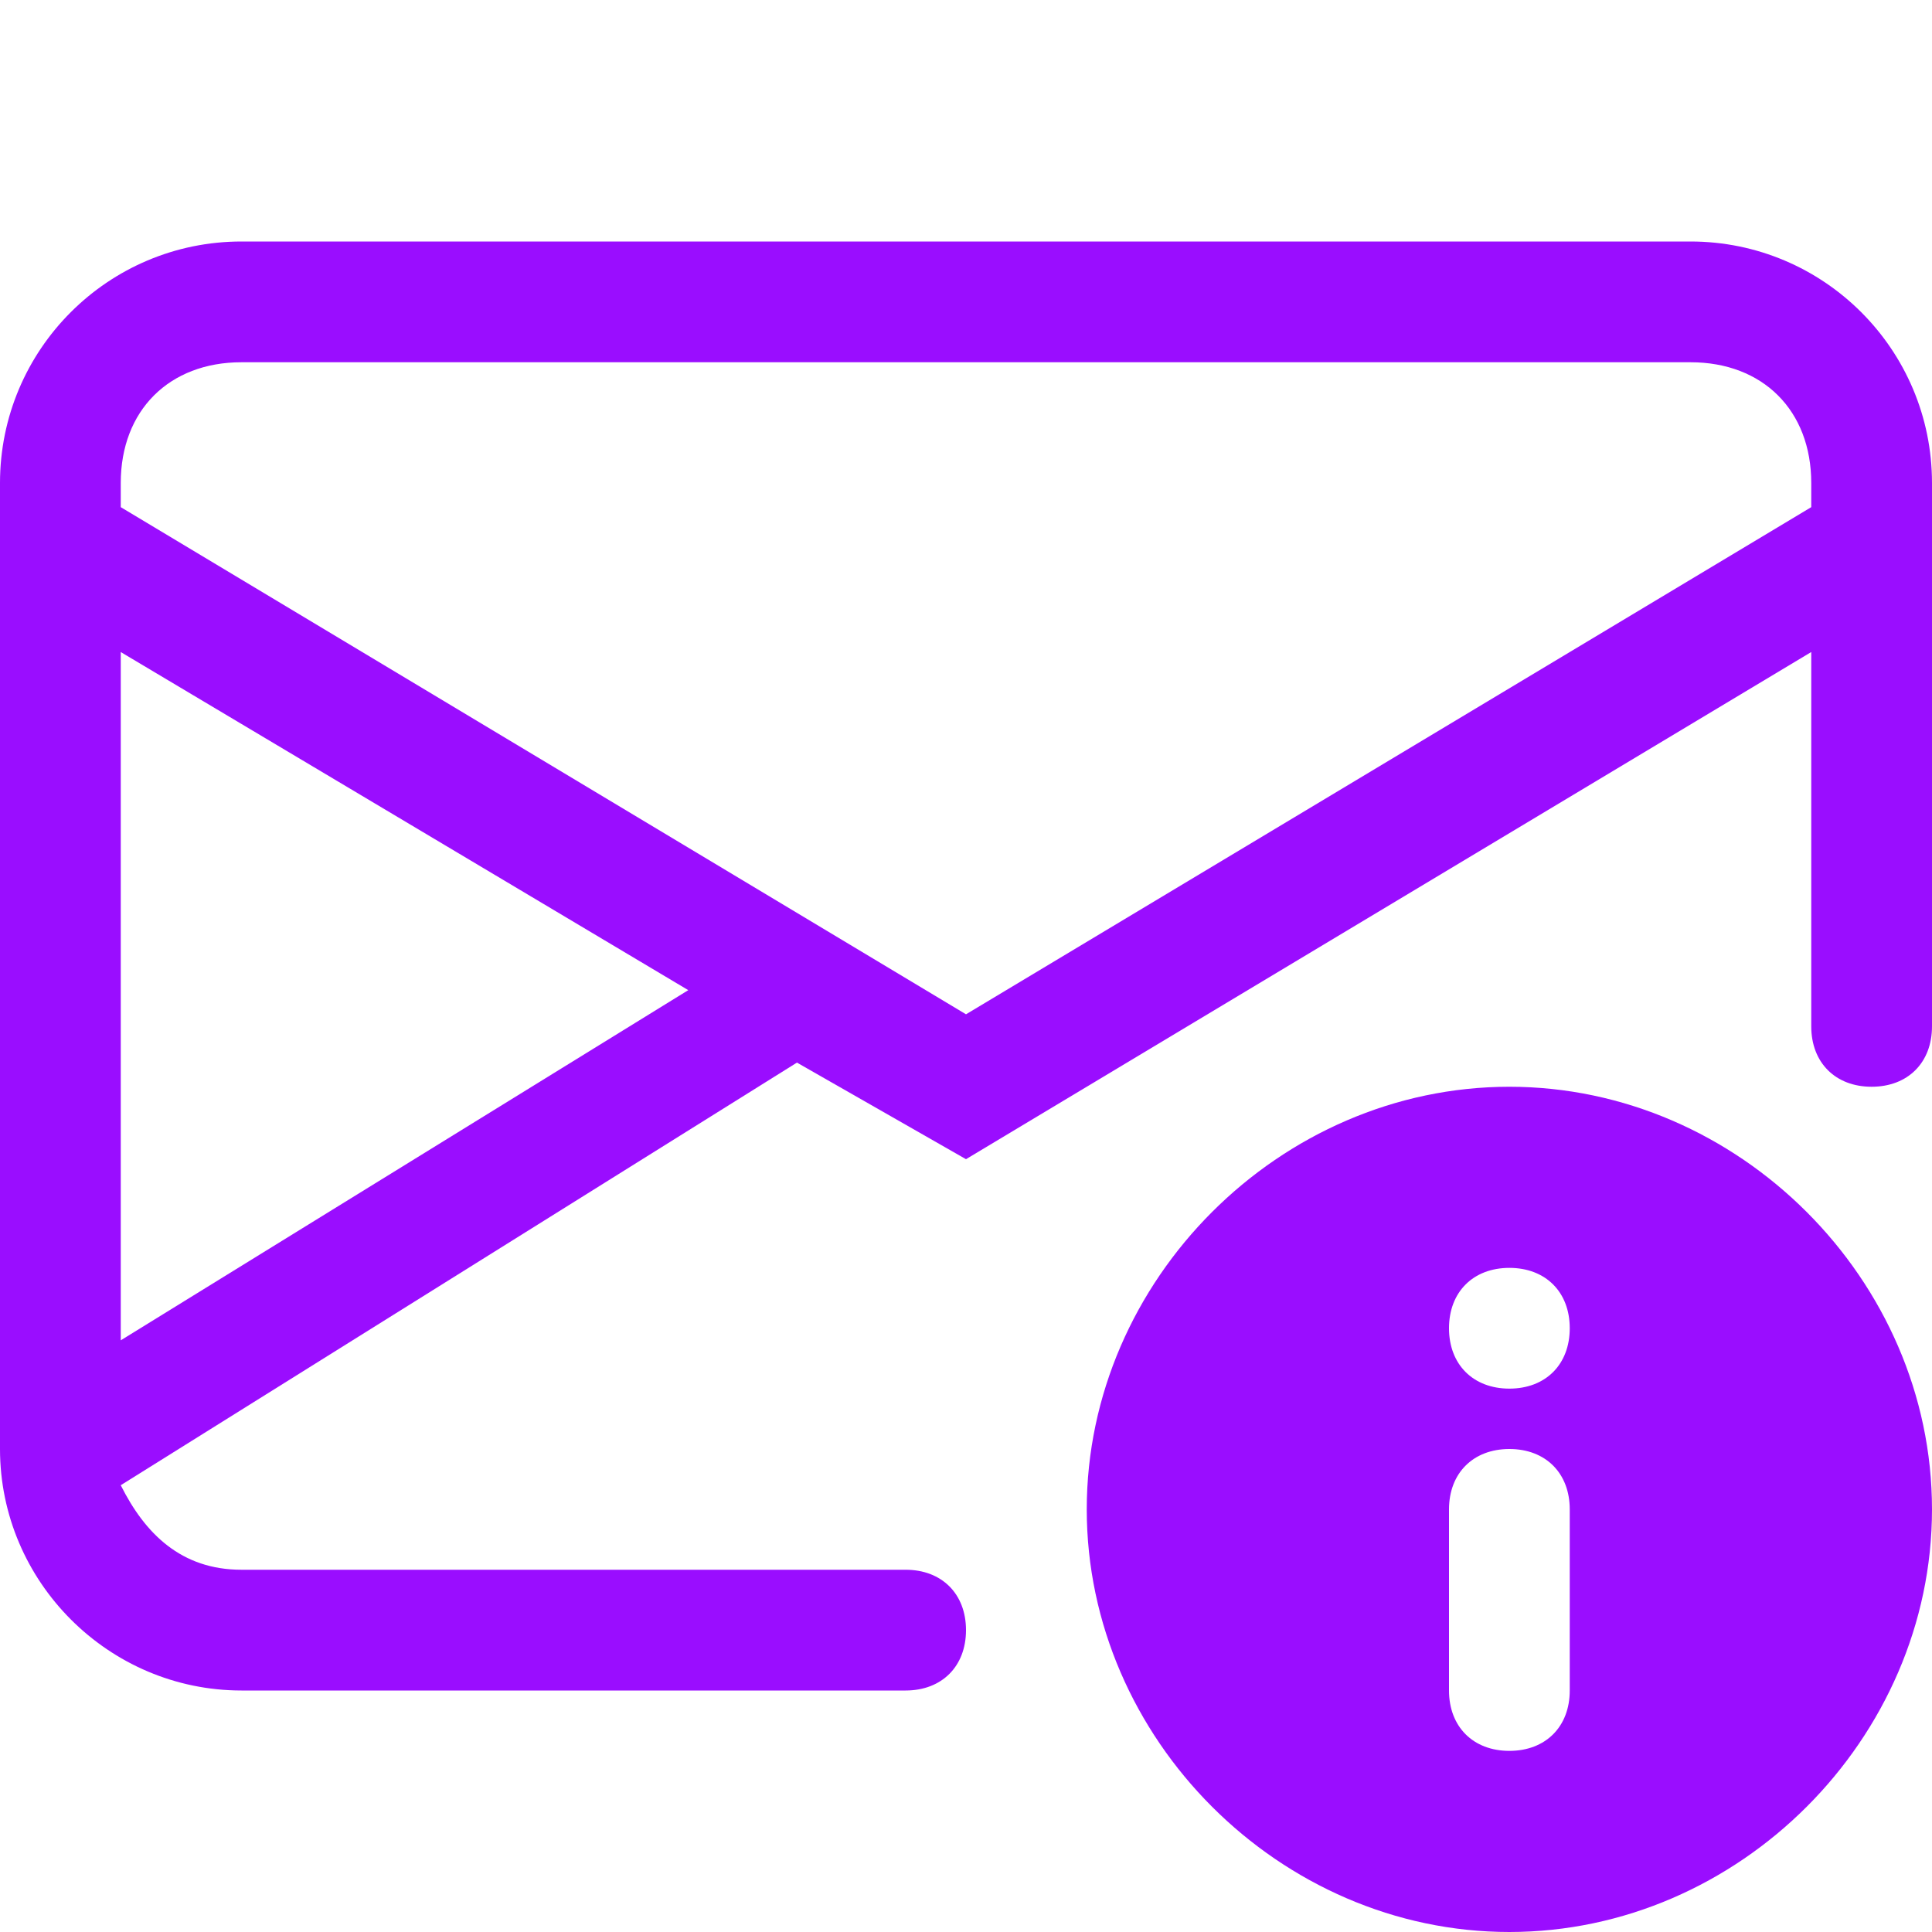
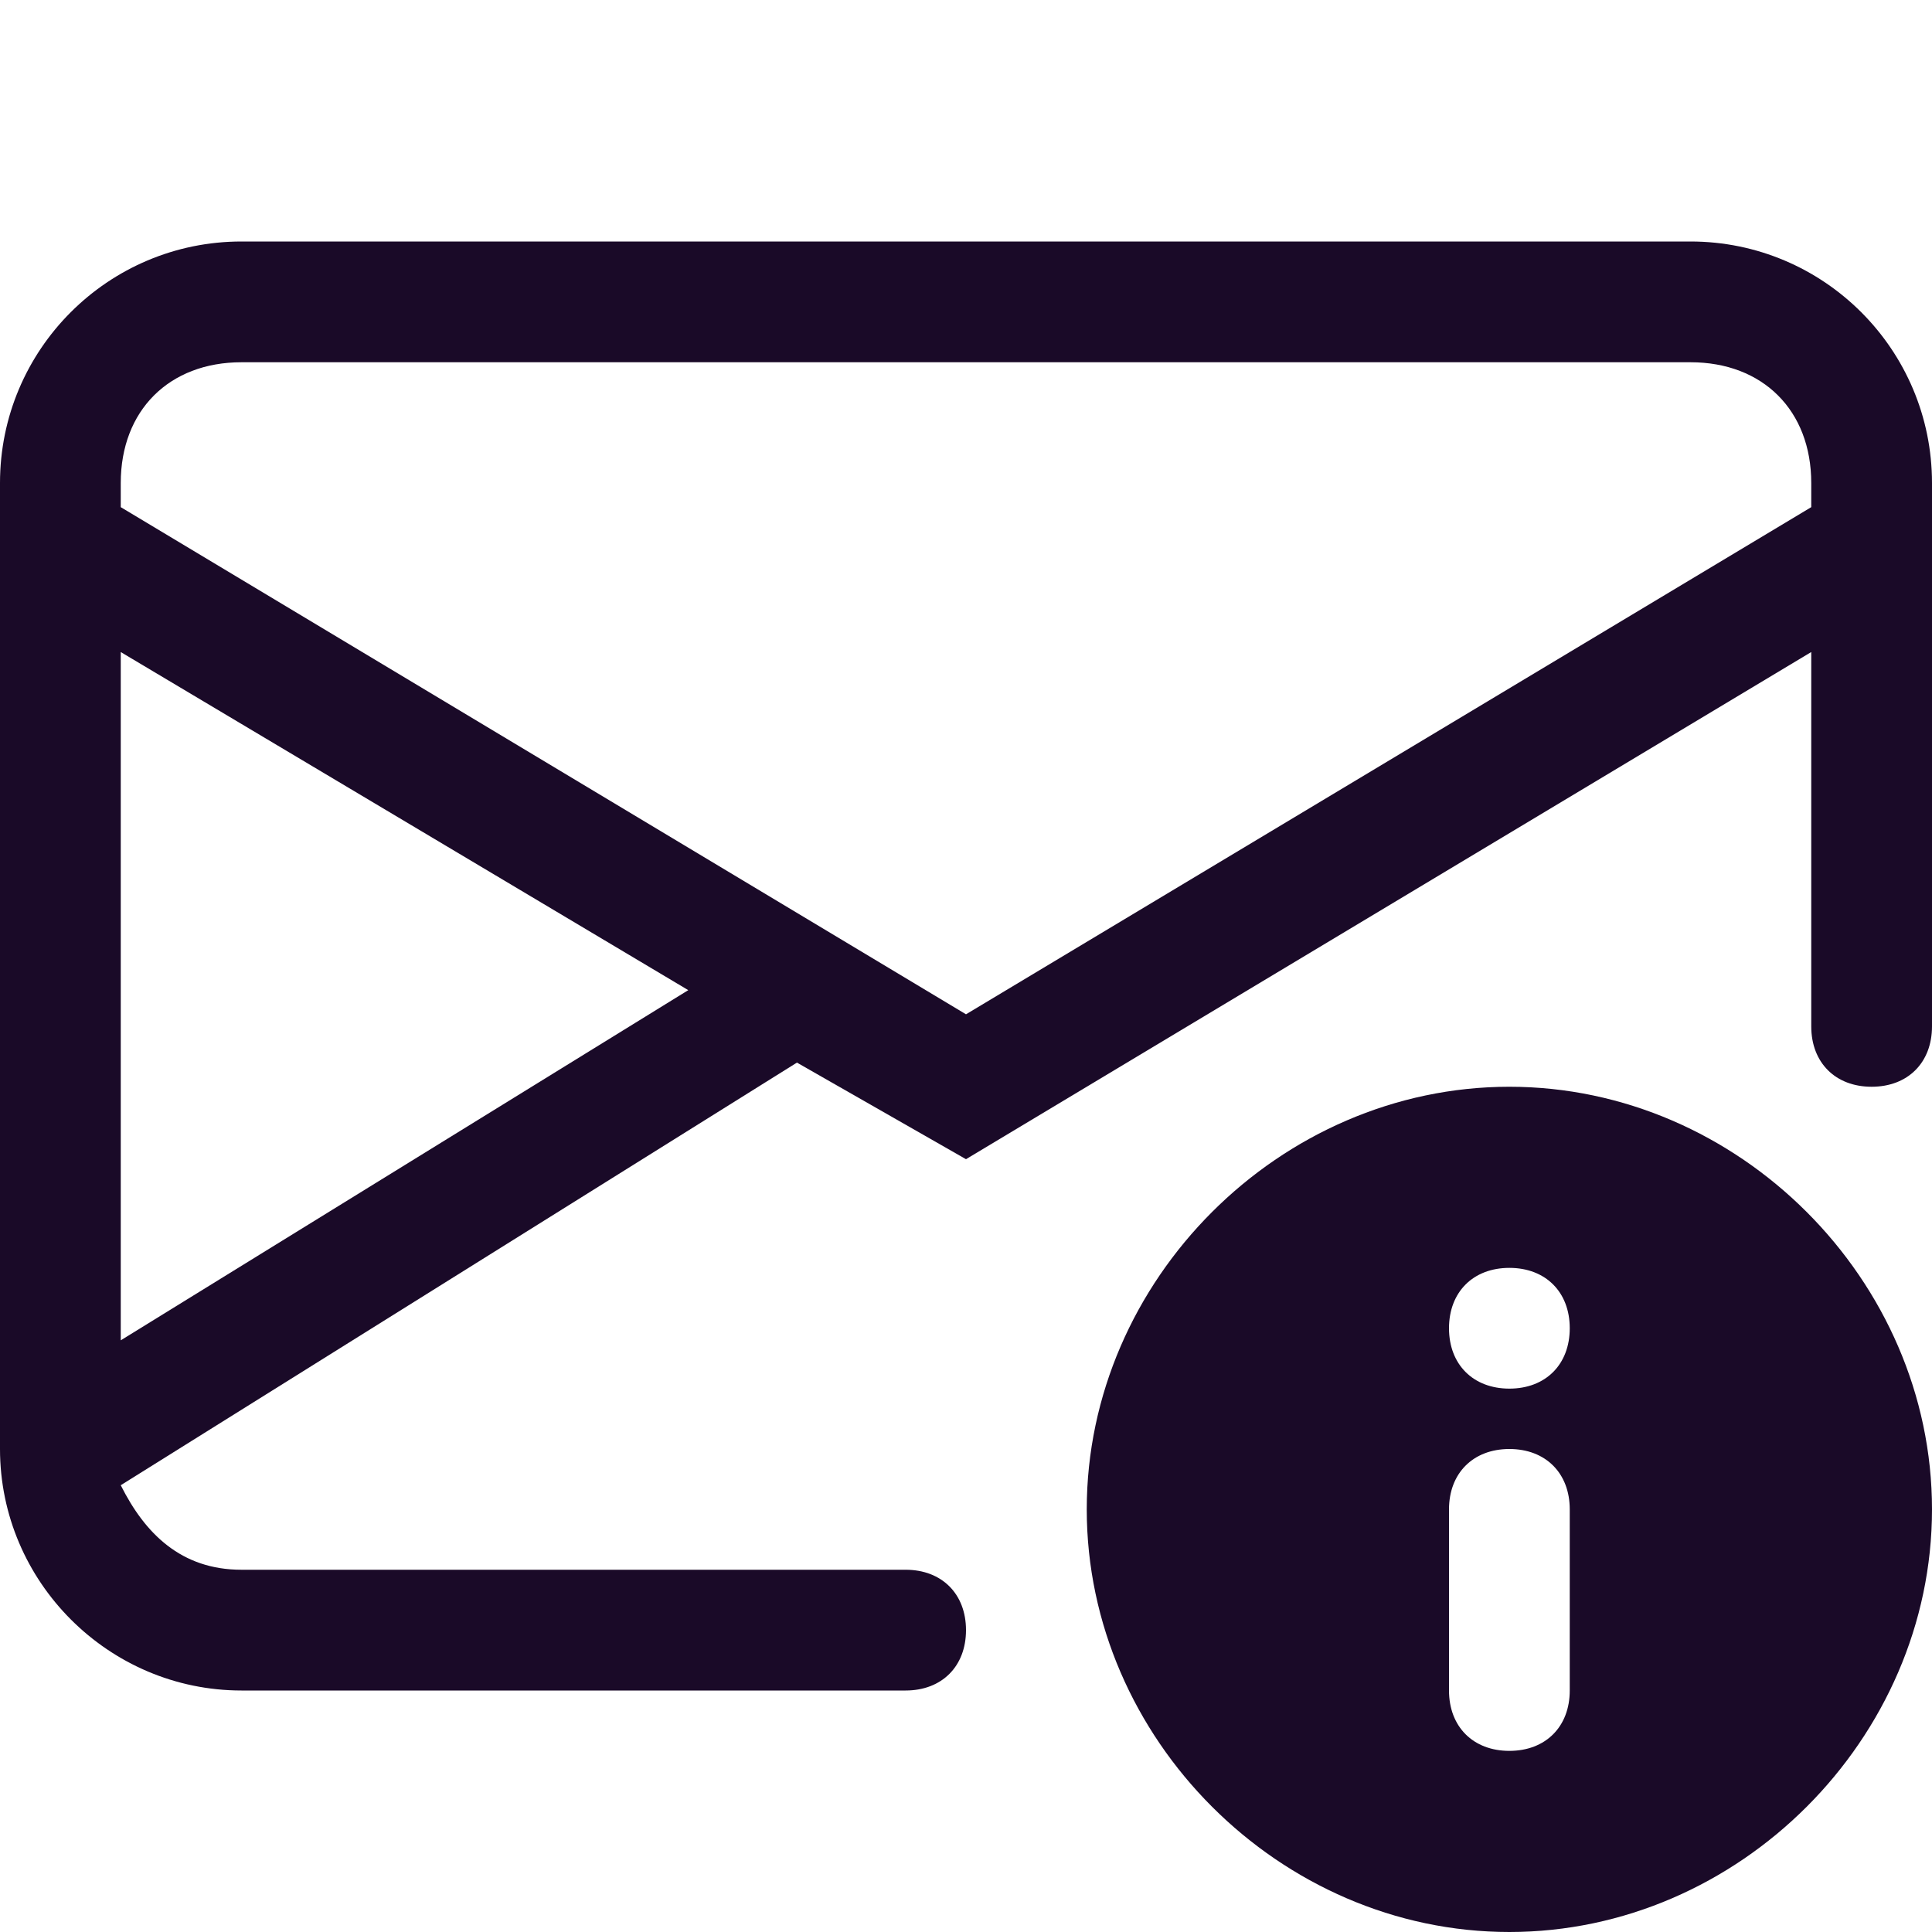
- <svg xmlns="http://www.w3.org/2000/svg" viewBox="0 0 16 16" fill="#9a0dff">
+ <svg xmlns="http://www.w3.org/2000/svg" viewBox="0 0 16 16" fill="#1a0a28">
  <path d="M2 2a2 2 0 0 0-2 2v8c0 1.1.9 2 2 2h5.5c.3 0 .5-.2.5-.5s-.2-.5-.5-.5H2c-.5 0-.8-.3-1-.7l5.6-3.5 1.4.8 7-4.2v3.1c0 .3.2.5.5.5s.5-.2.5-.5V4a2 2 0 0 0-2-2H2zm3.7 6.2L1 11.1V5.4l4.7 2.8zM1 4.2V4c0-.6.4-1 1-1h12c.6 0 1 .4 1 1v.2L8 8.4 1 4.2z" />
  <path d="M12.5 9C10.6 9 9 10.6 9 12.5s1.6 3.5 3.5 3.5 3.5-1.6 3.5-3.5S14.4 9 12.5 9zm-.5 5v-1.5c0-.3.2-.5.5-.5s.5.2.5.5V14c0 .3-.2.5-.5.5s-.5-.2-.5-.5zm0-3c0-.3.2-.5.5-.5s.5.2.5.5-.2.5-.5.5-.5-.2-.5-.5z" />
</svg>
